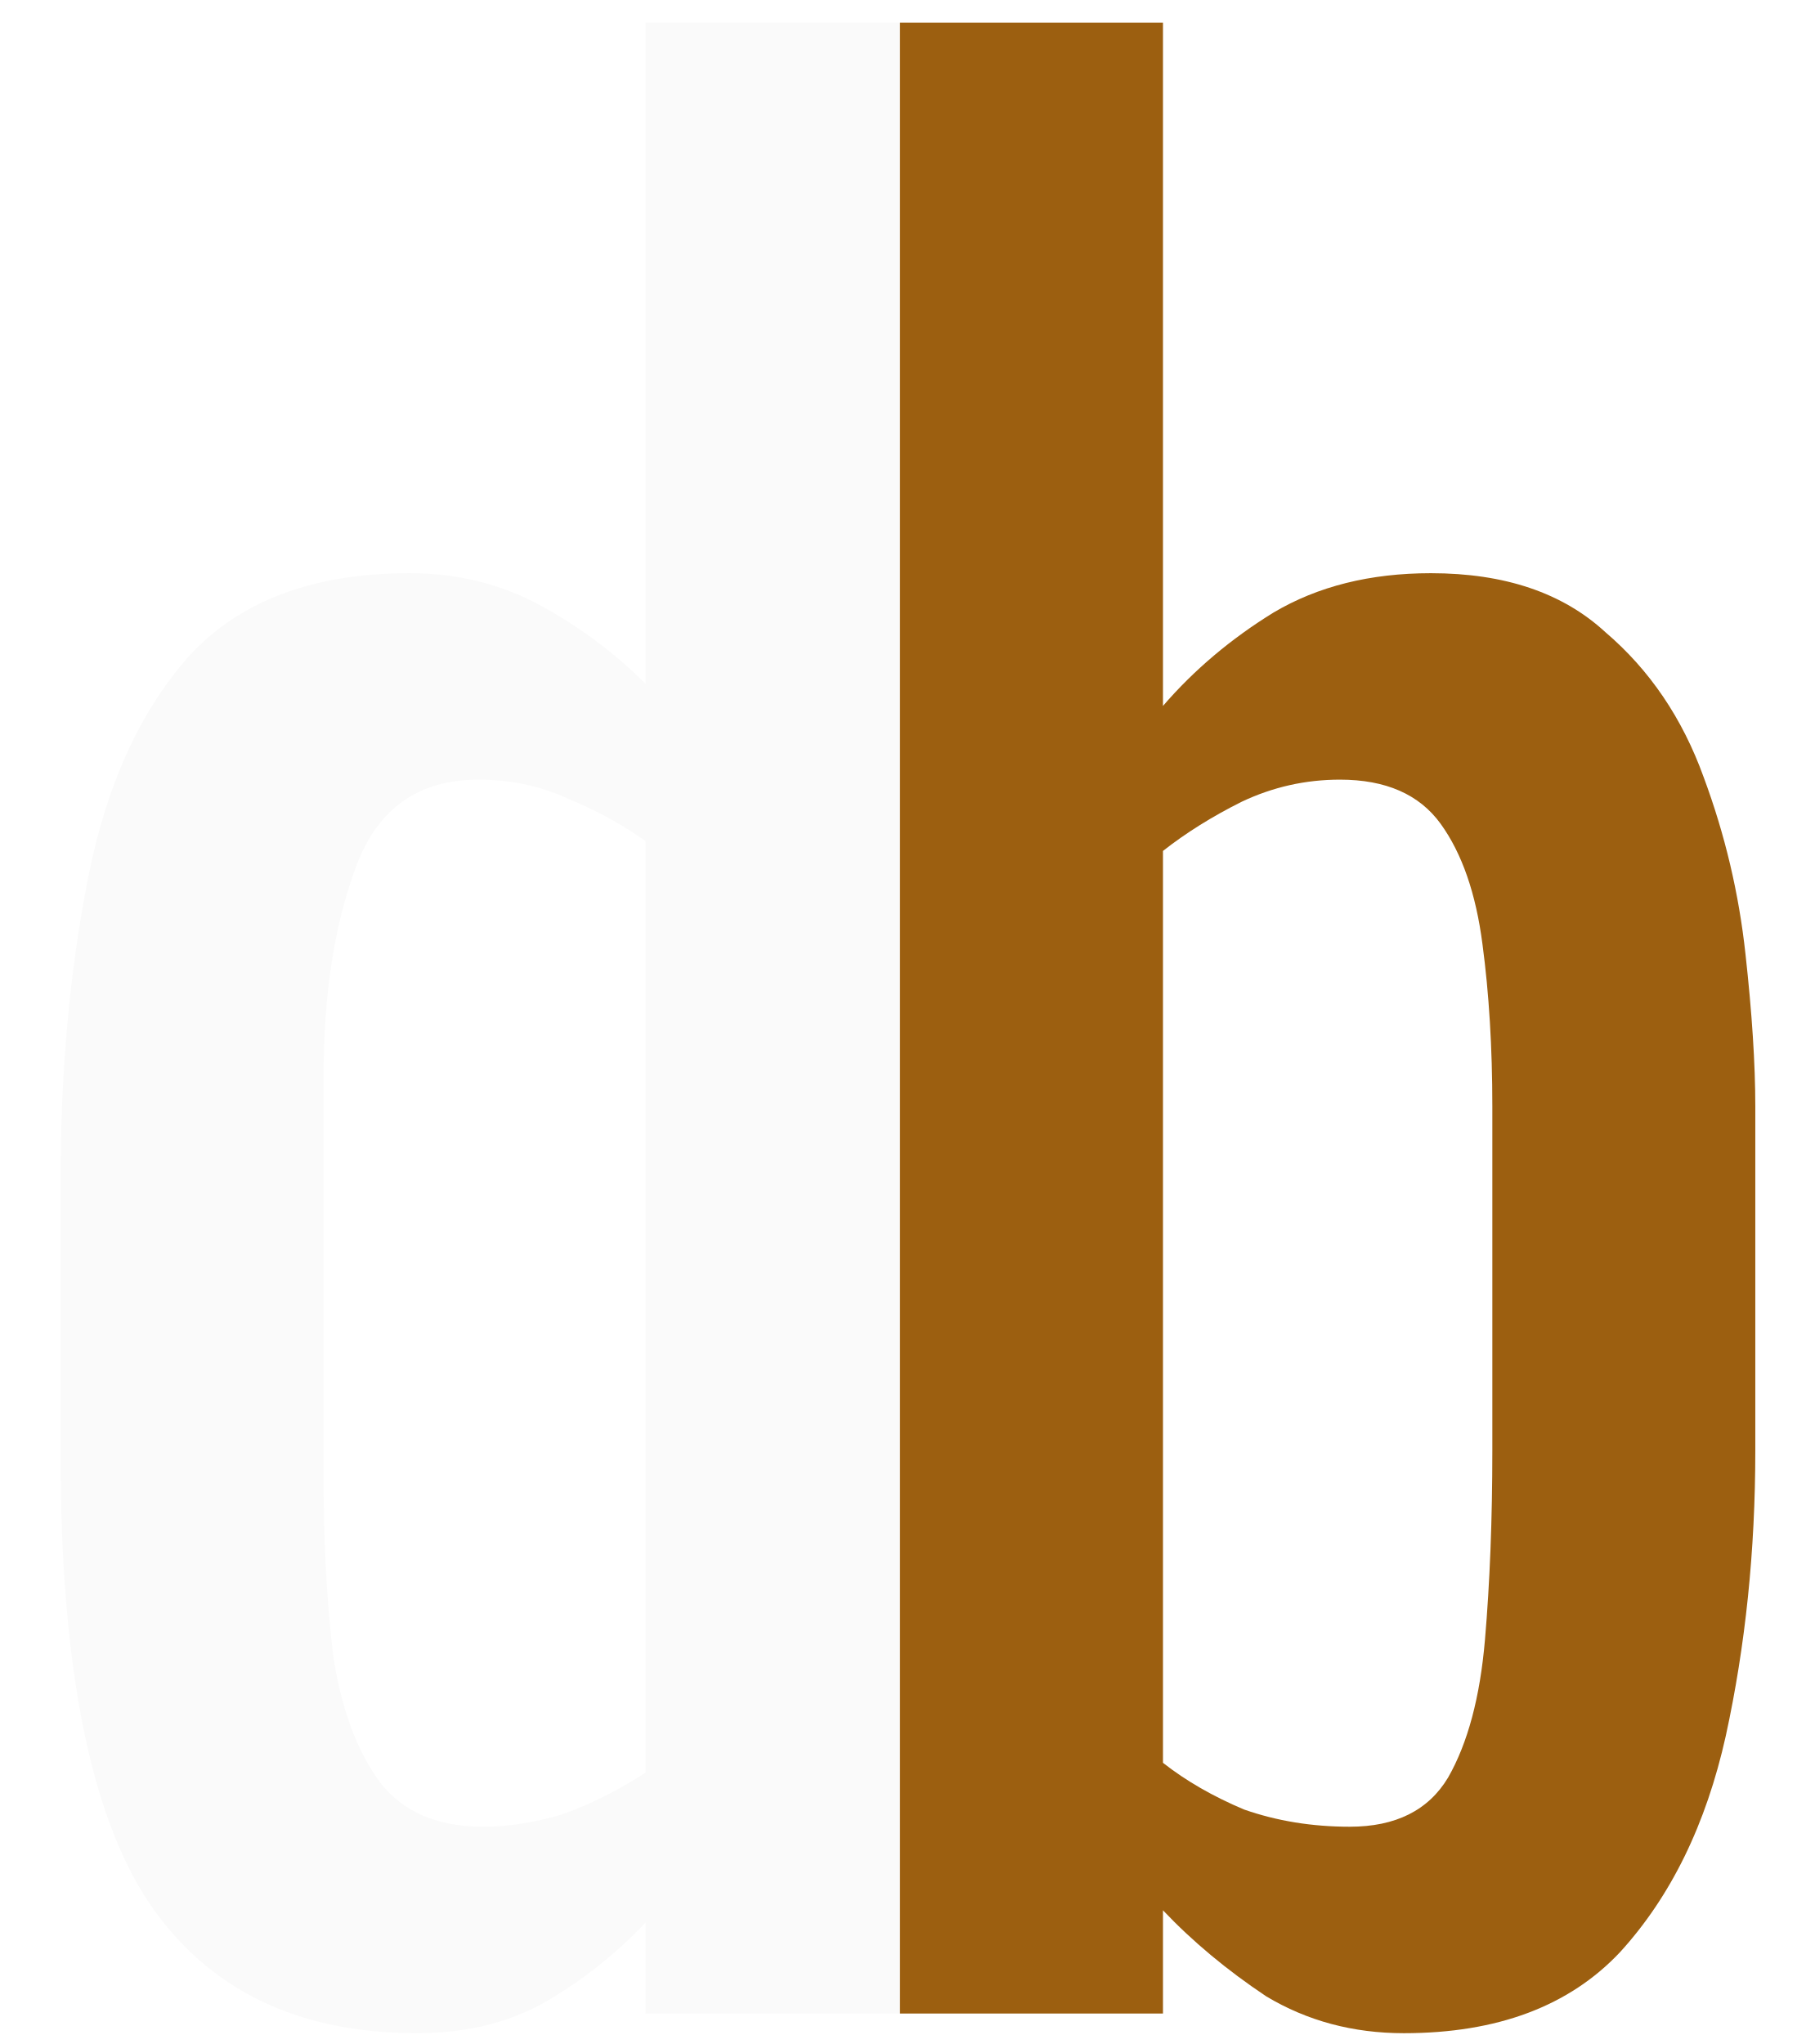
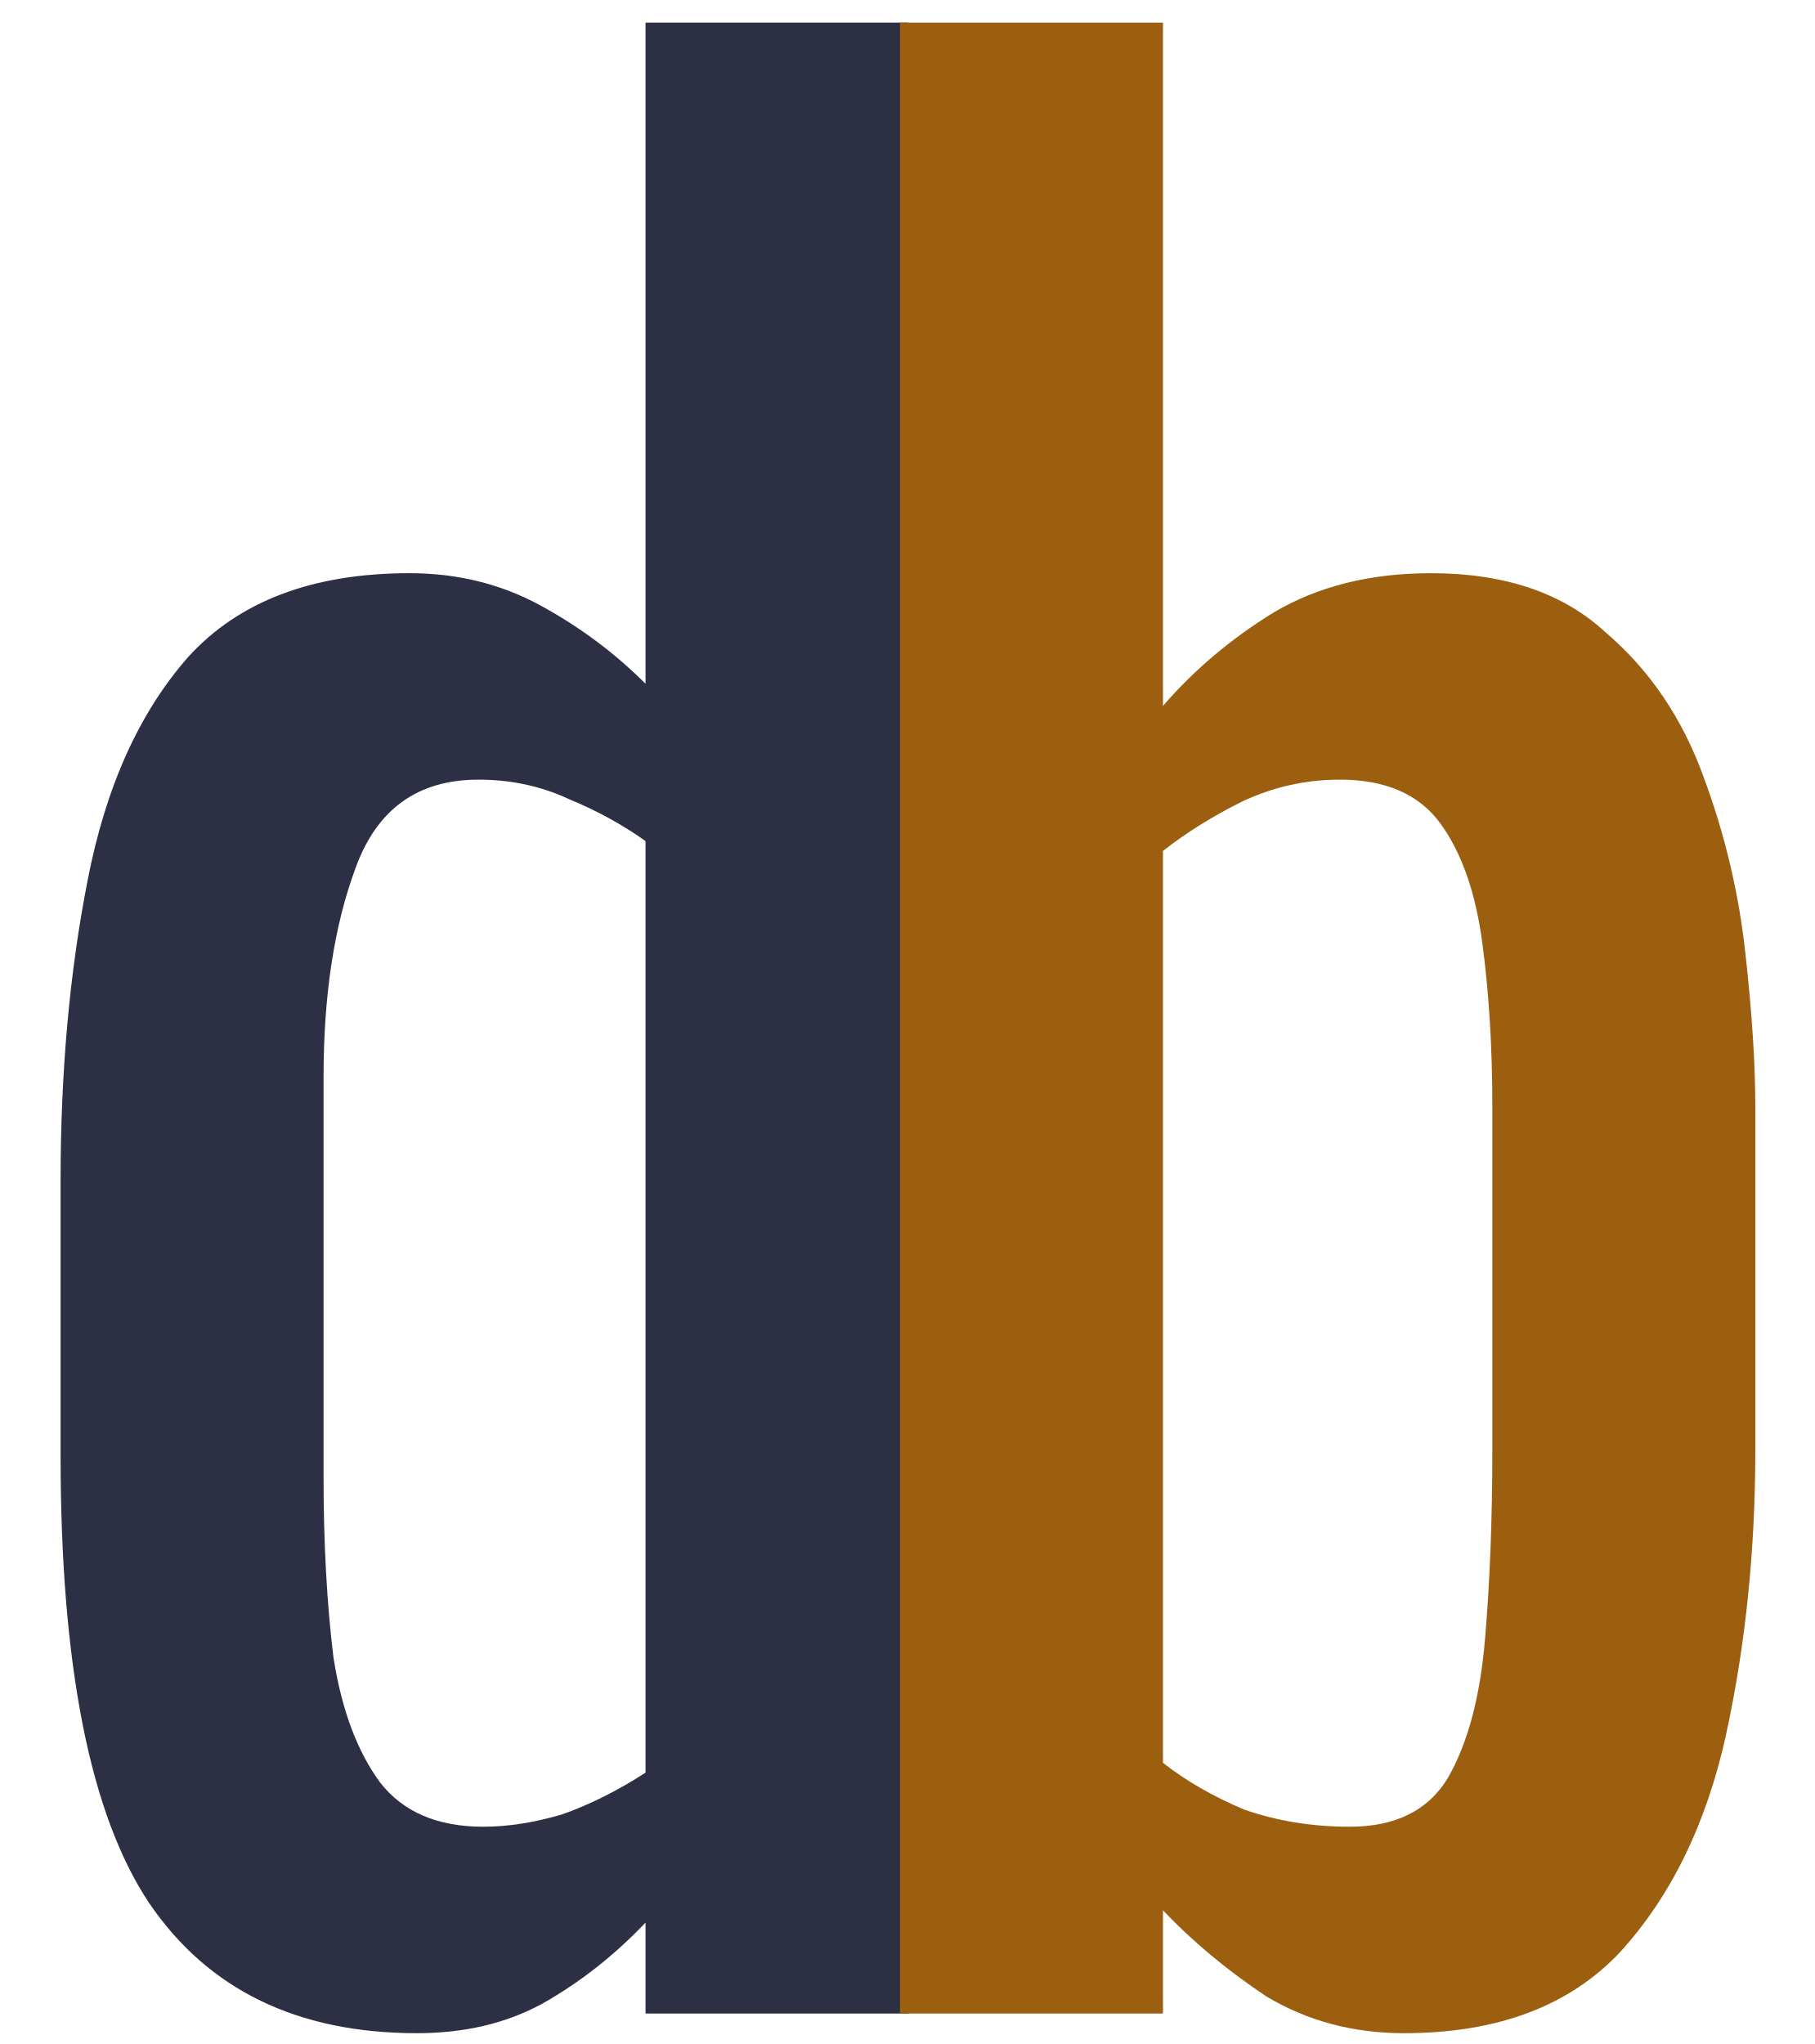
<svg xmlns="http://www.w3.org/2000/svg" width="95" height="107" viewBox="0 0 65 77" fill="none">
-   <path d="M14.026 76.593C9.52 76.593 6.156 74.957 3.933 71.685C1.711 68.352 0.6 62.734 0.6 54.833V44.463C0.6 40.389 0.939 36.623 1.618 33.167C2.298 29.648 3.563 26.84 5.415 24.741C7.328 22.642 10.106 21.593 13.748 21.593C15.538 21.593 17.174 21.994 18.655 22.796C20.137 23.599 21.464 24.586 22.637 25.759V0.852H32.544V75.852H22.637V72.426C21.464 73.66 20.168 74.679 18.748 75.481C17.39 76.222 15.816 76.593 14.026 76.593ZM16.526 68.815C17.452 68.815 18.439 68.66 19.489 68.352C20.538 67.981 21.588 67.457 22.637 66.778V31.685C21.773 31.068 20.816 30.543 19.767 30.111C18.717 29.617 17.575 29.37 16.341 29.37C14.057 29.37 12.514 30.481 11.711 32.704C10.909 34.864 10.507 37.488 10.507 40.574V55.667C10.507 58.136 10.631 60.389 10.878 62.426C11.186 64.401 11.773 65.975 12.637 67.148C13.501 68.259 14.797 68.815 16.526 68.815Z" fill="#FAFAFA" />
+   <path className="logo-d" d="M14.026 76.593C9.52 76.593 6.156 74.957 3.933 71.685C1.711 68.352 0.6 62.734 0.6 54.833V44.463C0.6 40.389 0.939 36.623 1.618 33.167C2.298 29.648 3.563 26.84 5.415 24.741C7.328 22.642 10.106 21.593 13.748 21.593C15.538 21.593 17.174 21.994 18.655 22.796C20.137 23.599 21.464 24.586 22.637 25.759V0.852H32.544V75.852H22.637V72.426C21.464 73.66 20.168 74.679 18.748 75.481C17.39 76.222 15.816 76.593 14.026 76.593ZM16.526 68.815C17.452 68.815 18.439 68.66 19.489 68.352C20.538 67.981 21.588 67.457 22.637 66.778V31.685C21.773 31.068 20.816 30.543 19.767 30.111C18.717 29.617 17.575 29.37 16.341 29.37C14.057 29.37 12.514 30.481 11.711 32.704C10.909 34.864 10.507 37.488 10.507 40.574V55.667C10.507 58.136 10.631 60.389 10.878 62.426C11.186 64.401 11.773 65.975 12.637 67.148C13.501 68.259 14.797 68.815 16.526 68.815Z" fill="#2d2f45" />
  <path d="M51.204 76.593C49.291 76.593 47.562 76.13 46.019 75.204C44.538 74.216 43.241 73.136 42.13 71.963V75.852H32.223V0.852H42.13V26.593C43.303 25.235 44.692 24.062 46.297 23.074C47.963 22.086 49.939 21.593 52.223 21.593C55 21.593 57.192 22.333 58.797 23.815C60.463 25.235 61.698 27.055 62.5 29.278C63.303 31.438 63.828 33.66 64.075 35.944C64.321 38.167 64.445 40.08 64.445 41.685V54.648C64.445 58.413 64.075 61.994 63.334 65.389C62.593 68.722 61.266 71.438 59.352 73.537C57.439 75.574 54.723 76.593 51.204 76.593ZM49.167 68.815C50.895 68.815 52.13 68.198 52.871 66.963C53.612 65.667 54.075 63.938 54.26 61.778C54.445 59.617 54.538 57.241 54.538 54.648V41.685C54.538 39.463 54.414 37.426 54.167 35.574C53.92 33.66 53.395 32.148 52.593 31.037C51.791 29.926 50.525 29.37 48.797 29.37C47.5 29.37 46.266 29.648 45.093 30.204C43.982 30.759 42.994 31.377 42.13 32.056V66.407C42.994 67.086 44.013 67.673 45.186 68.167C46.42 68.599 47.747 68.815 49.167 68.815Z" fill="#9C5F10" />
</svg>
